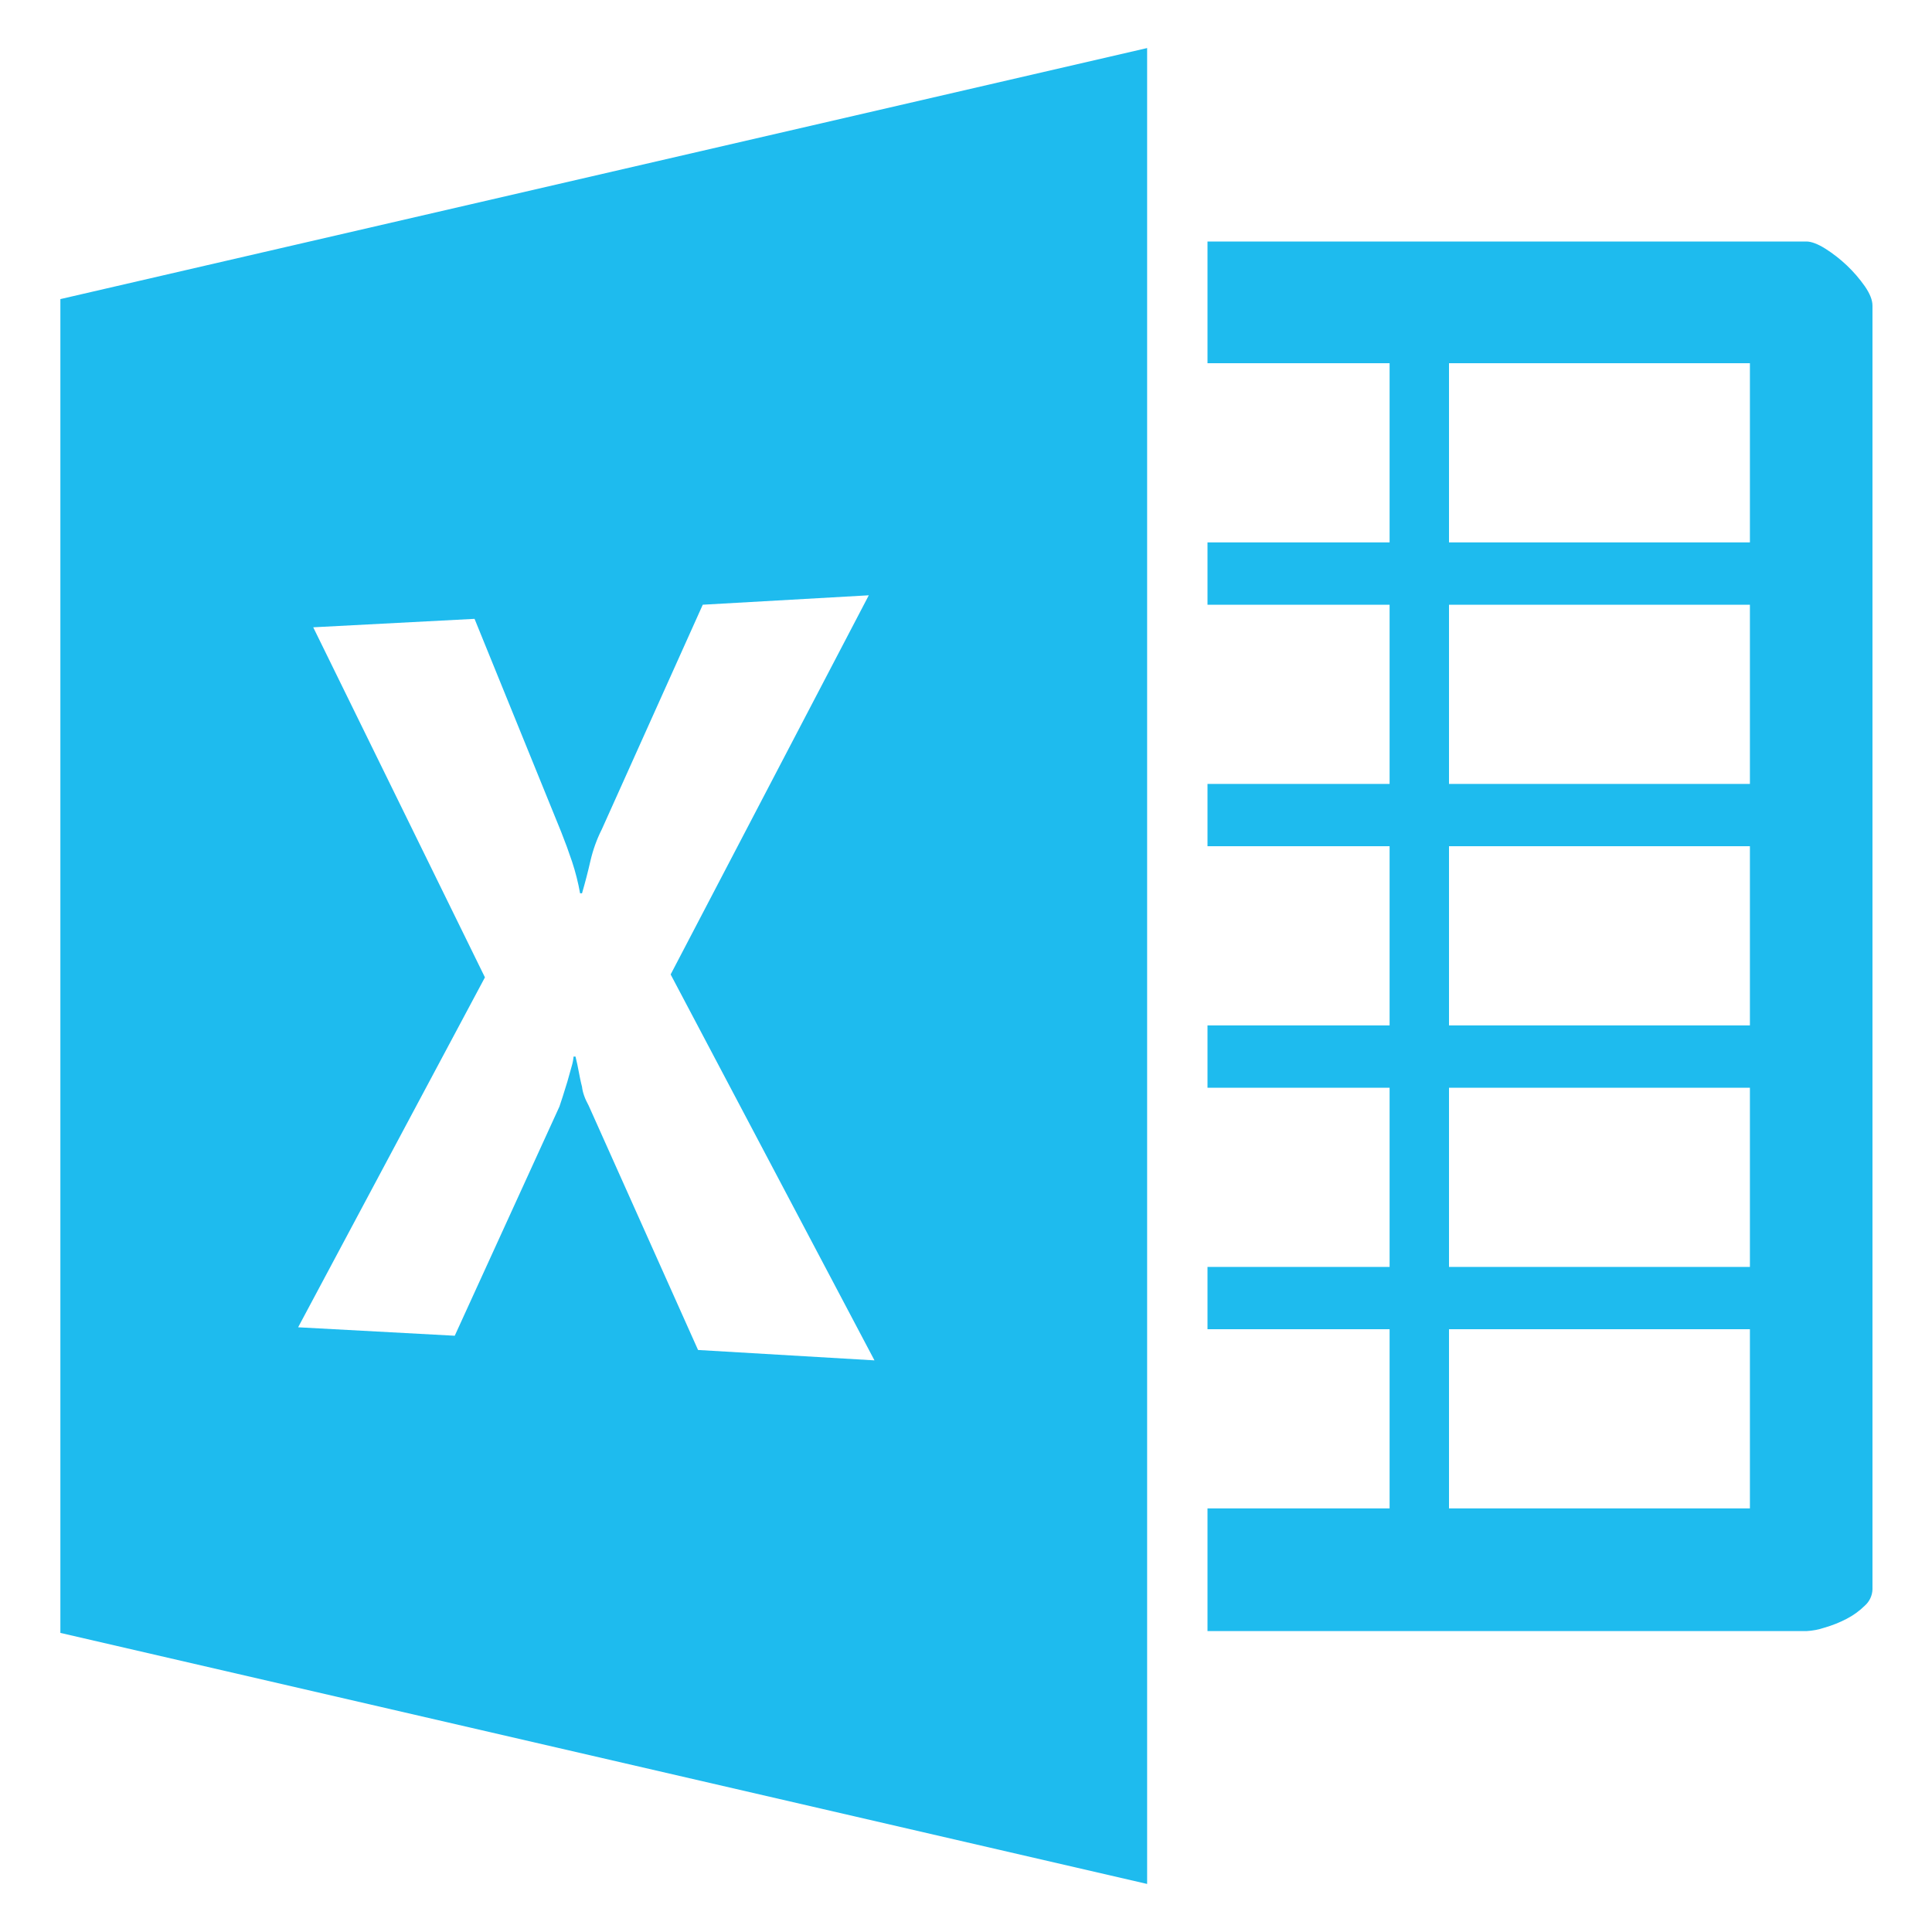
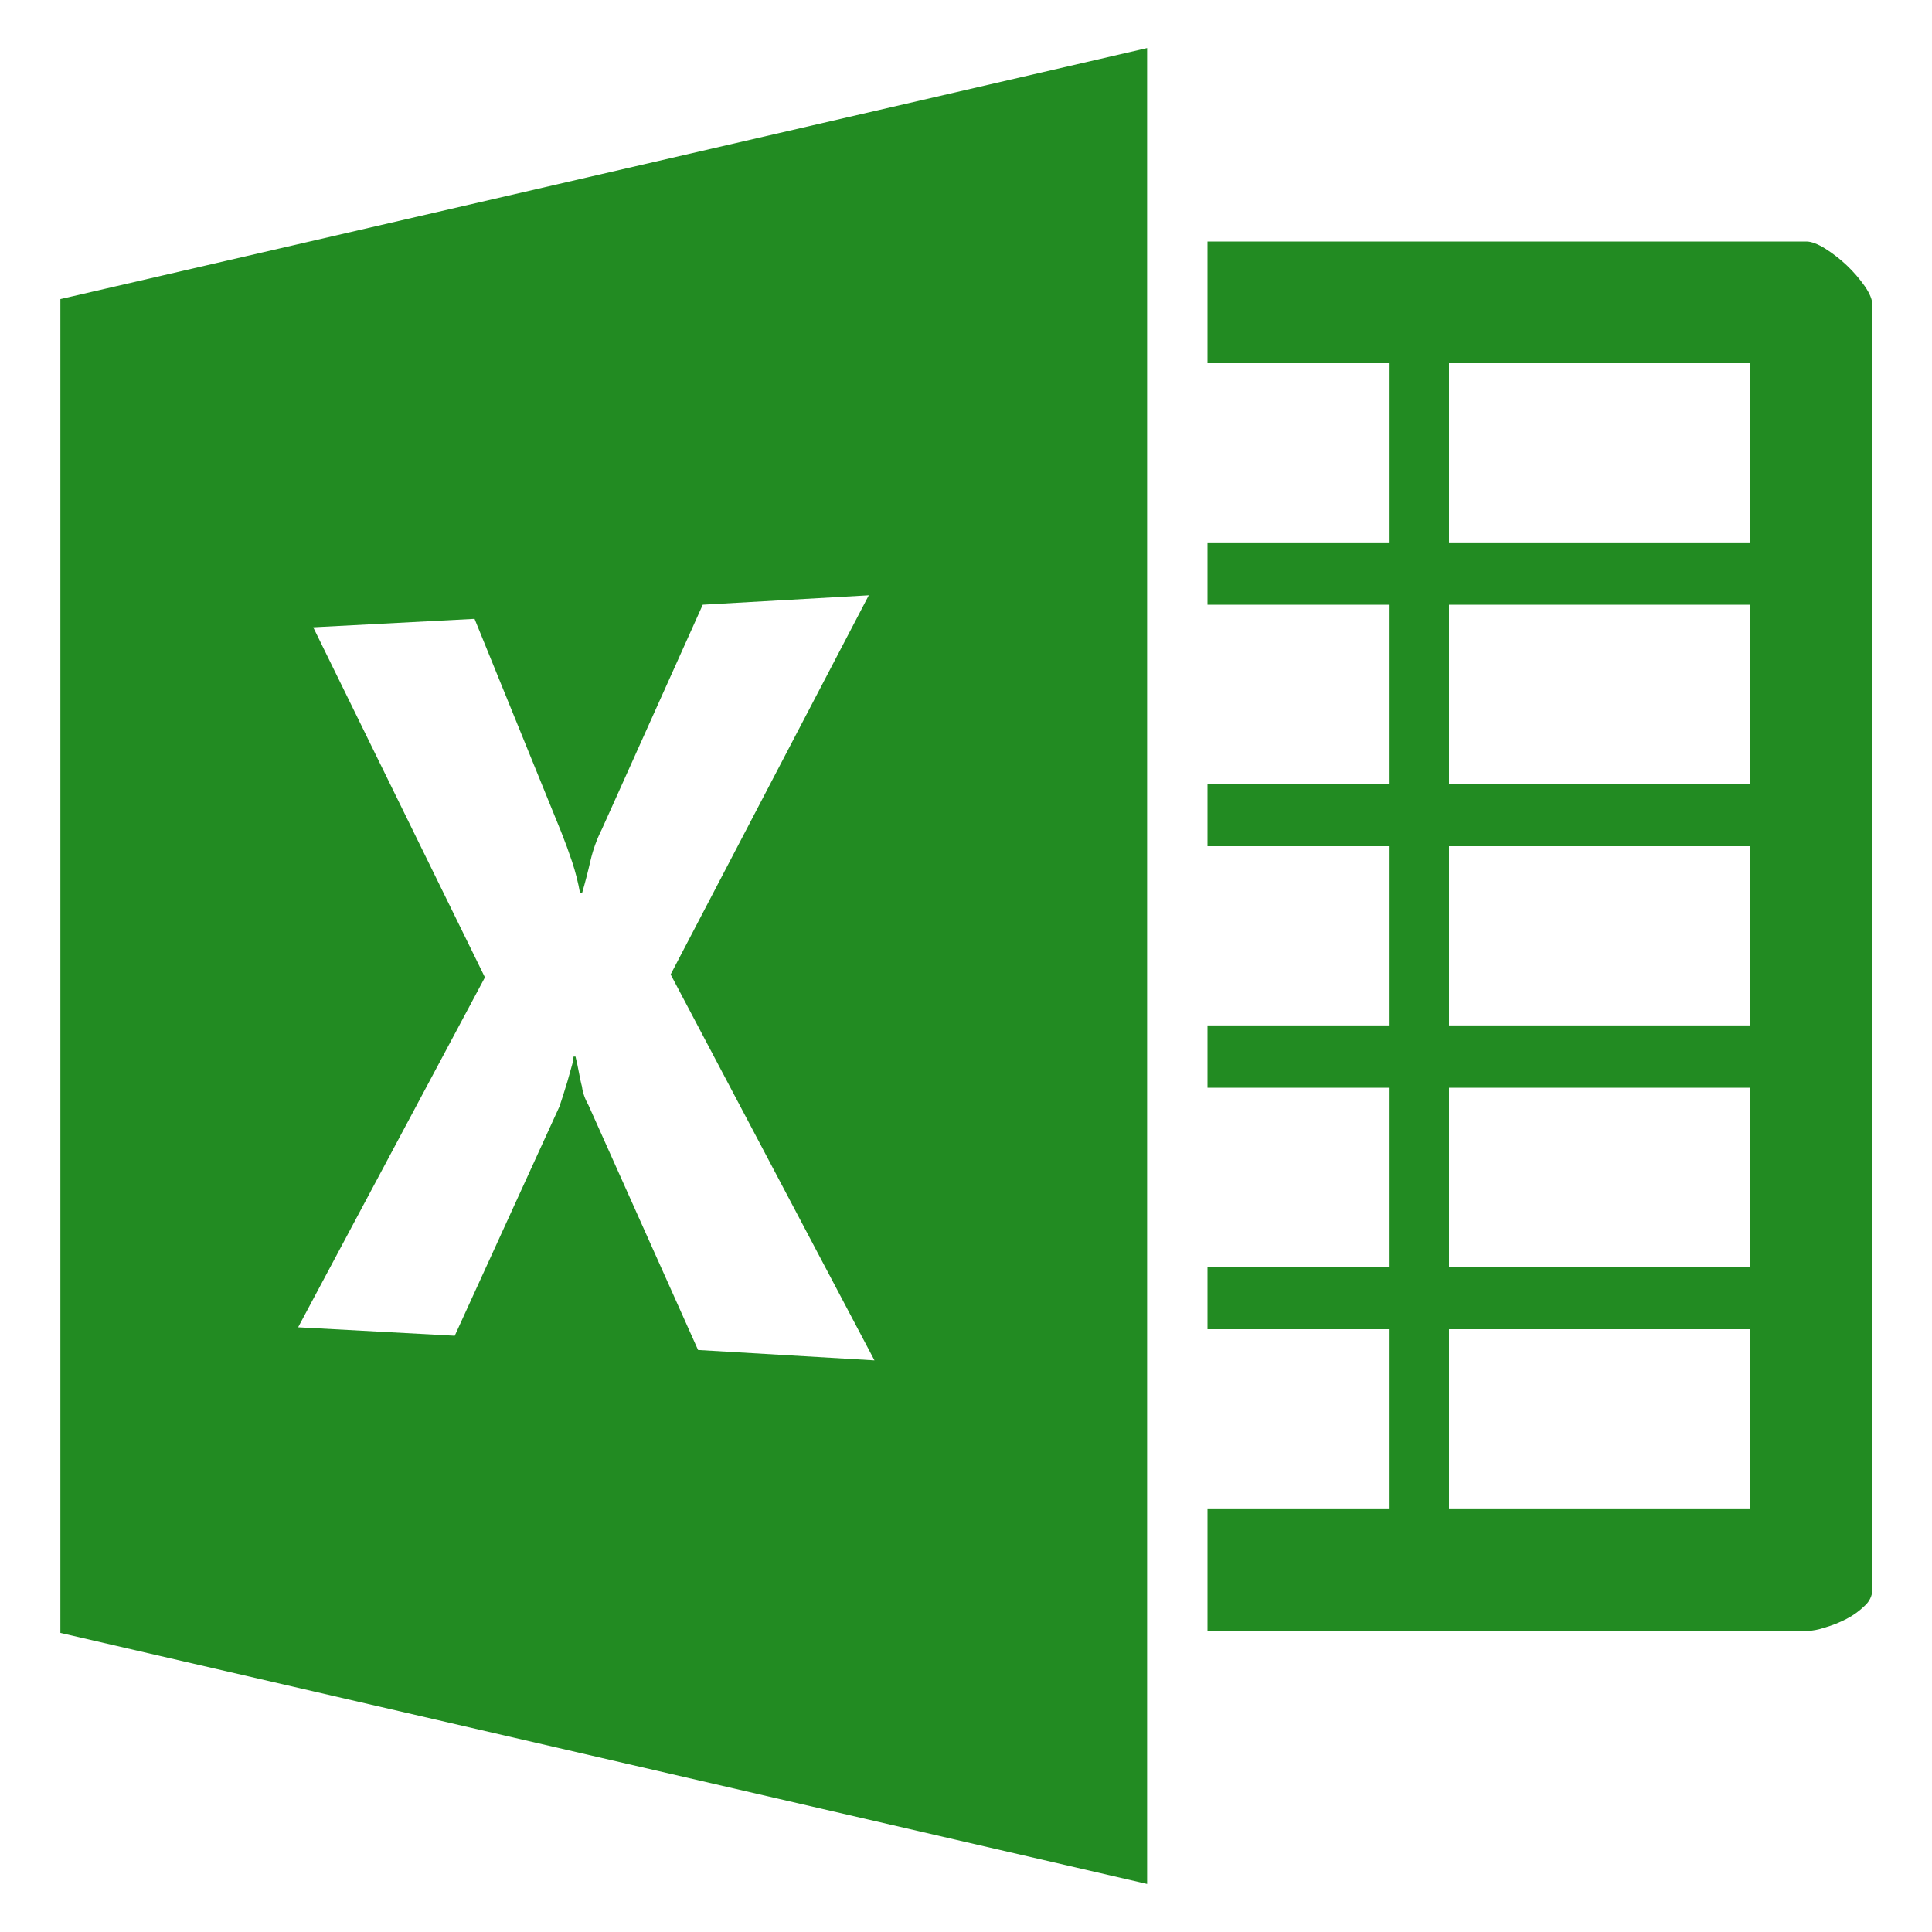
<svg xmlns="http://www.w3.org/2000/svg" viewBox="8 8 16 16">
-   <path d="M8.5 10.477l9-2.079v15.204l-9-2.079V10.477zm3.516 5.617l-1.547 2.898 1.297.07.867-1.898.027-.082a4.554 4.554 0 0 0 .074-.25.386.386 0 0 0 .016-.082h.016c.01.042.02.084.027.125.008.042.016.084.027.125.005.047.024.1.055.156l.906 2.024 1.461.086-1.688-3.196 1.641-3.14-1.375.078-.836 1.86c-.042.083-.073.17-.094.26a4.704 4.704 0 0 1-.07.27h-.016a1.882 1.882 0 0 0-.066-.261 4.641 4.641 0 0 0-.09-.246l-.718-1.766-1.336.07 1.422 2.899zM22.96 10c.04 0 .094.02.156.059a1.153 1.153 0 0 1 .328.312c.041.06.063.113.063.16v10.633a.188.188 0 0 1-.063.133.623.623 0 0 1-.152.11.98.98 0 0 1-.184.073.552.552 0 0 1-.148.028H18v-1.016h1.508v-1.484H18v-.516h1.508v-1.484H18v-.516h1.508v-1.484H18v-.516h1.508v-1.484H18v-.516h1.508v-1.484H18V10h4.96zm-.469 1.008H20v1.484h2.492v-1.484zm0 2H20v1.484h2.492v-1.484zm0 2H20v1.484h2.492v-1.484zm0 2H20v1.484h2.492v-1.484zm0 2H20v1.484h2.492v-1.484z" fill="#1ebbee" />
+   <path d="M8.5 10.477l9-2.079v15.204l-9-2.079V10.477zm3.516 5.617l-1.547 2.898 1.297.07.867-1.898.027-.082a4.554 4.554 0 0 0 .074-.25.386.386 0 0 0 .016-.082h.016c.01.042.02.084.027.125.008.042.016.084.027.125.005.047.024.1.055.156l.906 2.024 1.461.086-1.688-3.196 1.641-3.14-1.375.078-.836 1.86c-.042.083-.073.17-.094.26a4.704 4.704 0 0 1-.07.27h-.016a1.882 1.882 0 0 0-.066-.261 4.641 4.641 0 0 0-.09-.246l-.718-1.766-1.336.07 1.422 2.899zM22.96 10c.04 0 .094.02.156.059a1.153 1.153 0 0 1 .328.312c.041.06.063.113.063.16v10.633a.188.188 0 0 1-.063.133.623.623 0 0 1-.152.11.98.98 0 0 1-.184.073.552.552 0 0 1-.148.028H18v-1.016h1.508v-1.484H18v-.516h1.508v-1.484H18v-.516h1.508v-1.484H18v-.516h1.508v-1.484H18v-.516h1.508v-1.484H18V10h4.96zm-.469 1.008H20v1.484h2.492v-1.484zm0 2H20v1.484h2.492v-1.484zm0 2H20v1.484h2.492v-1.484zm0 2H20v1.484h2.492v-1.484zm0 2H20v1.484h2.492v-1.484z" fill="#228B22" />
</svg>
